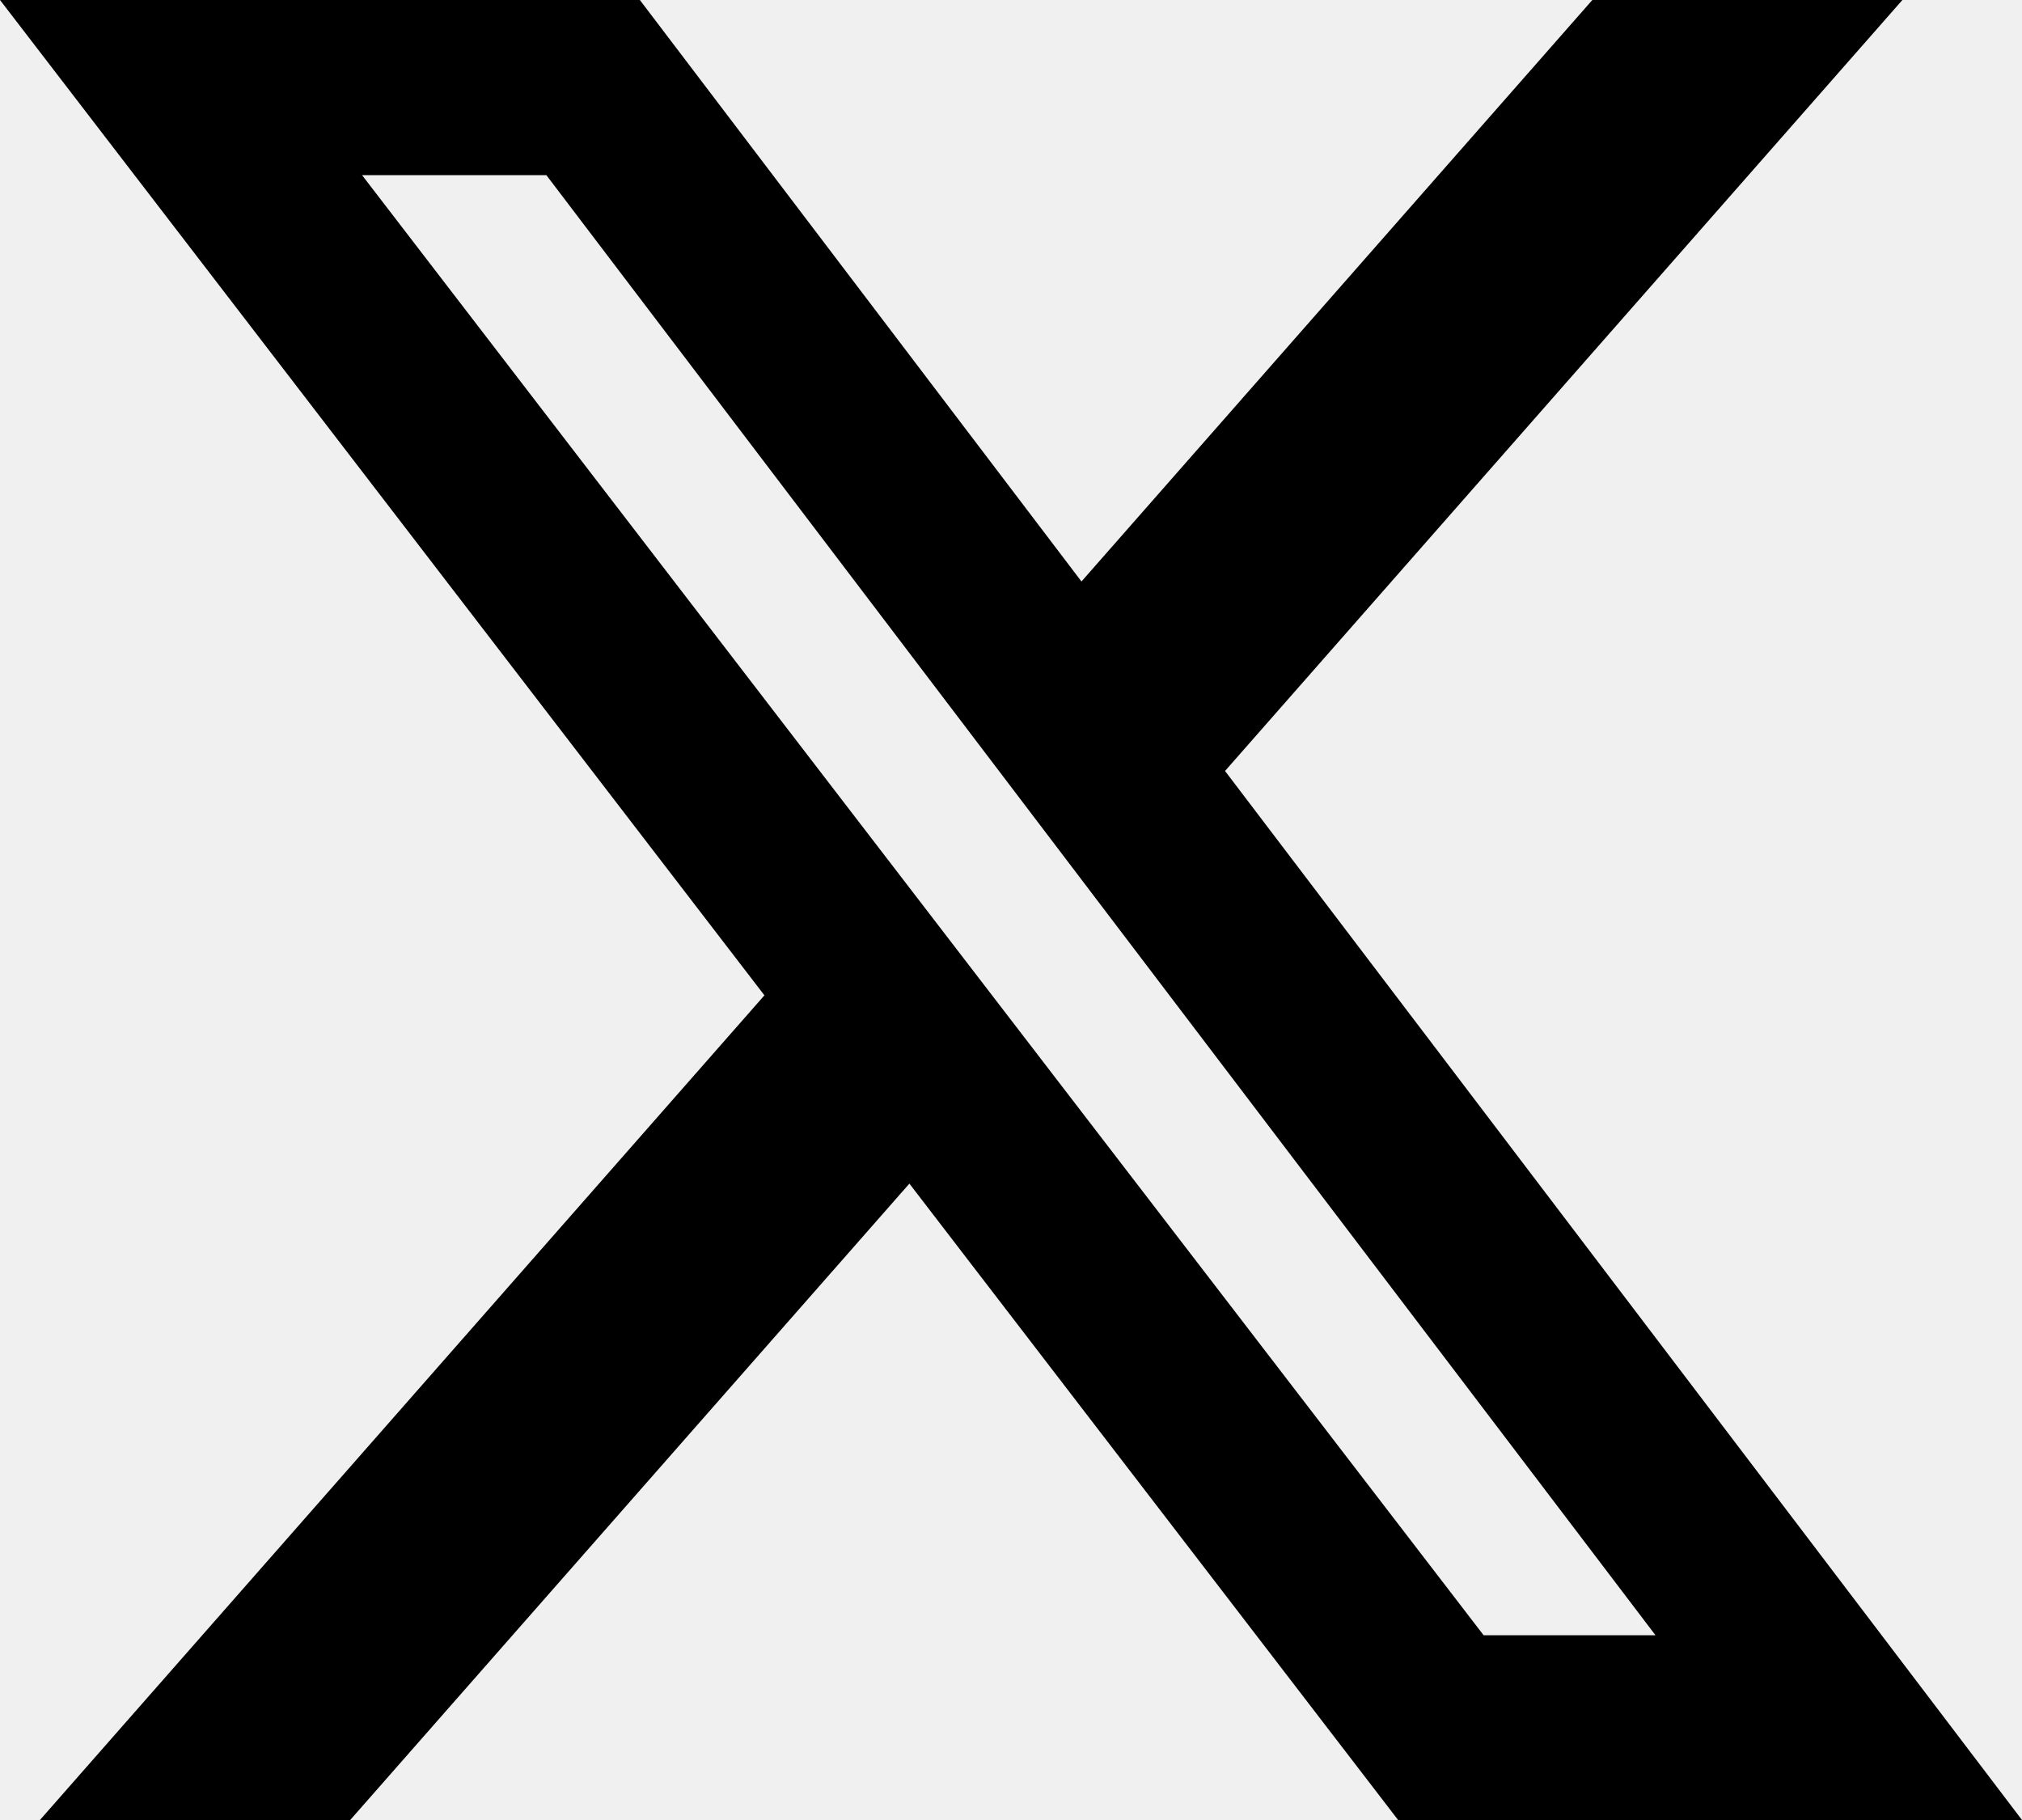
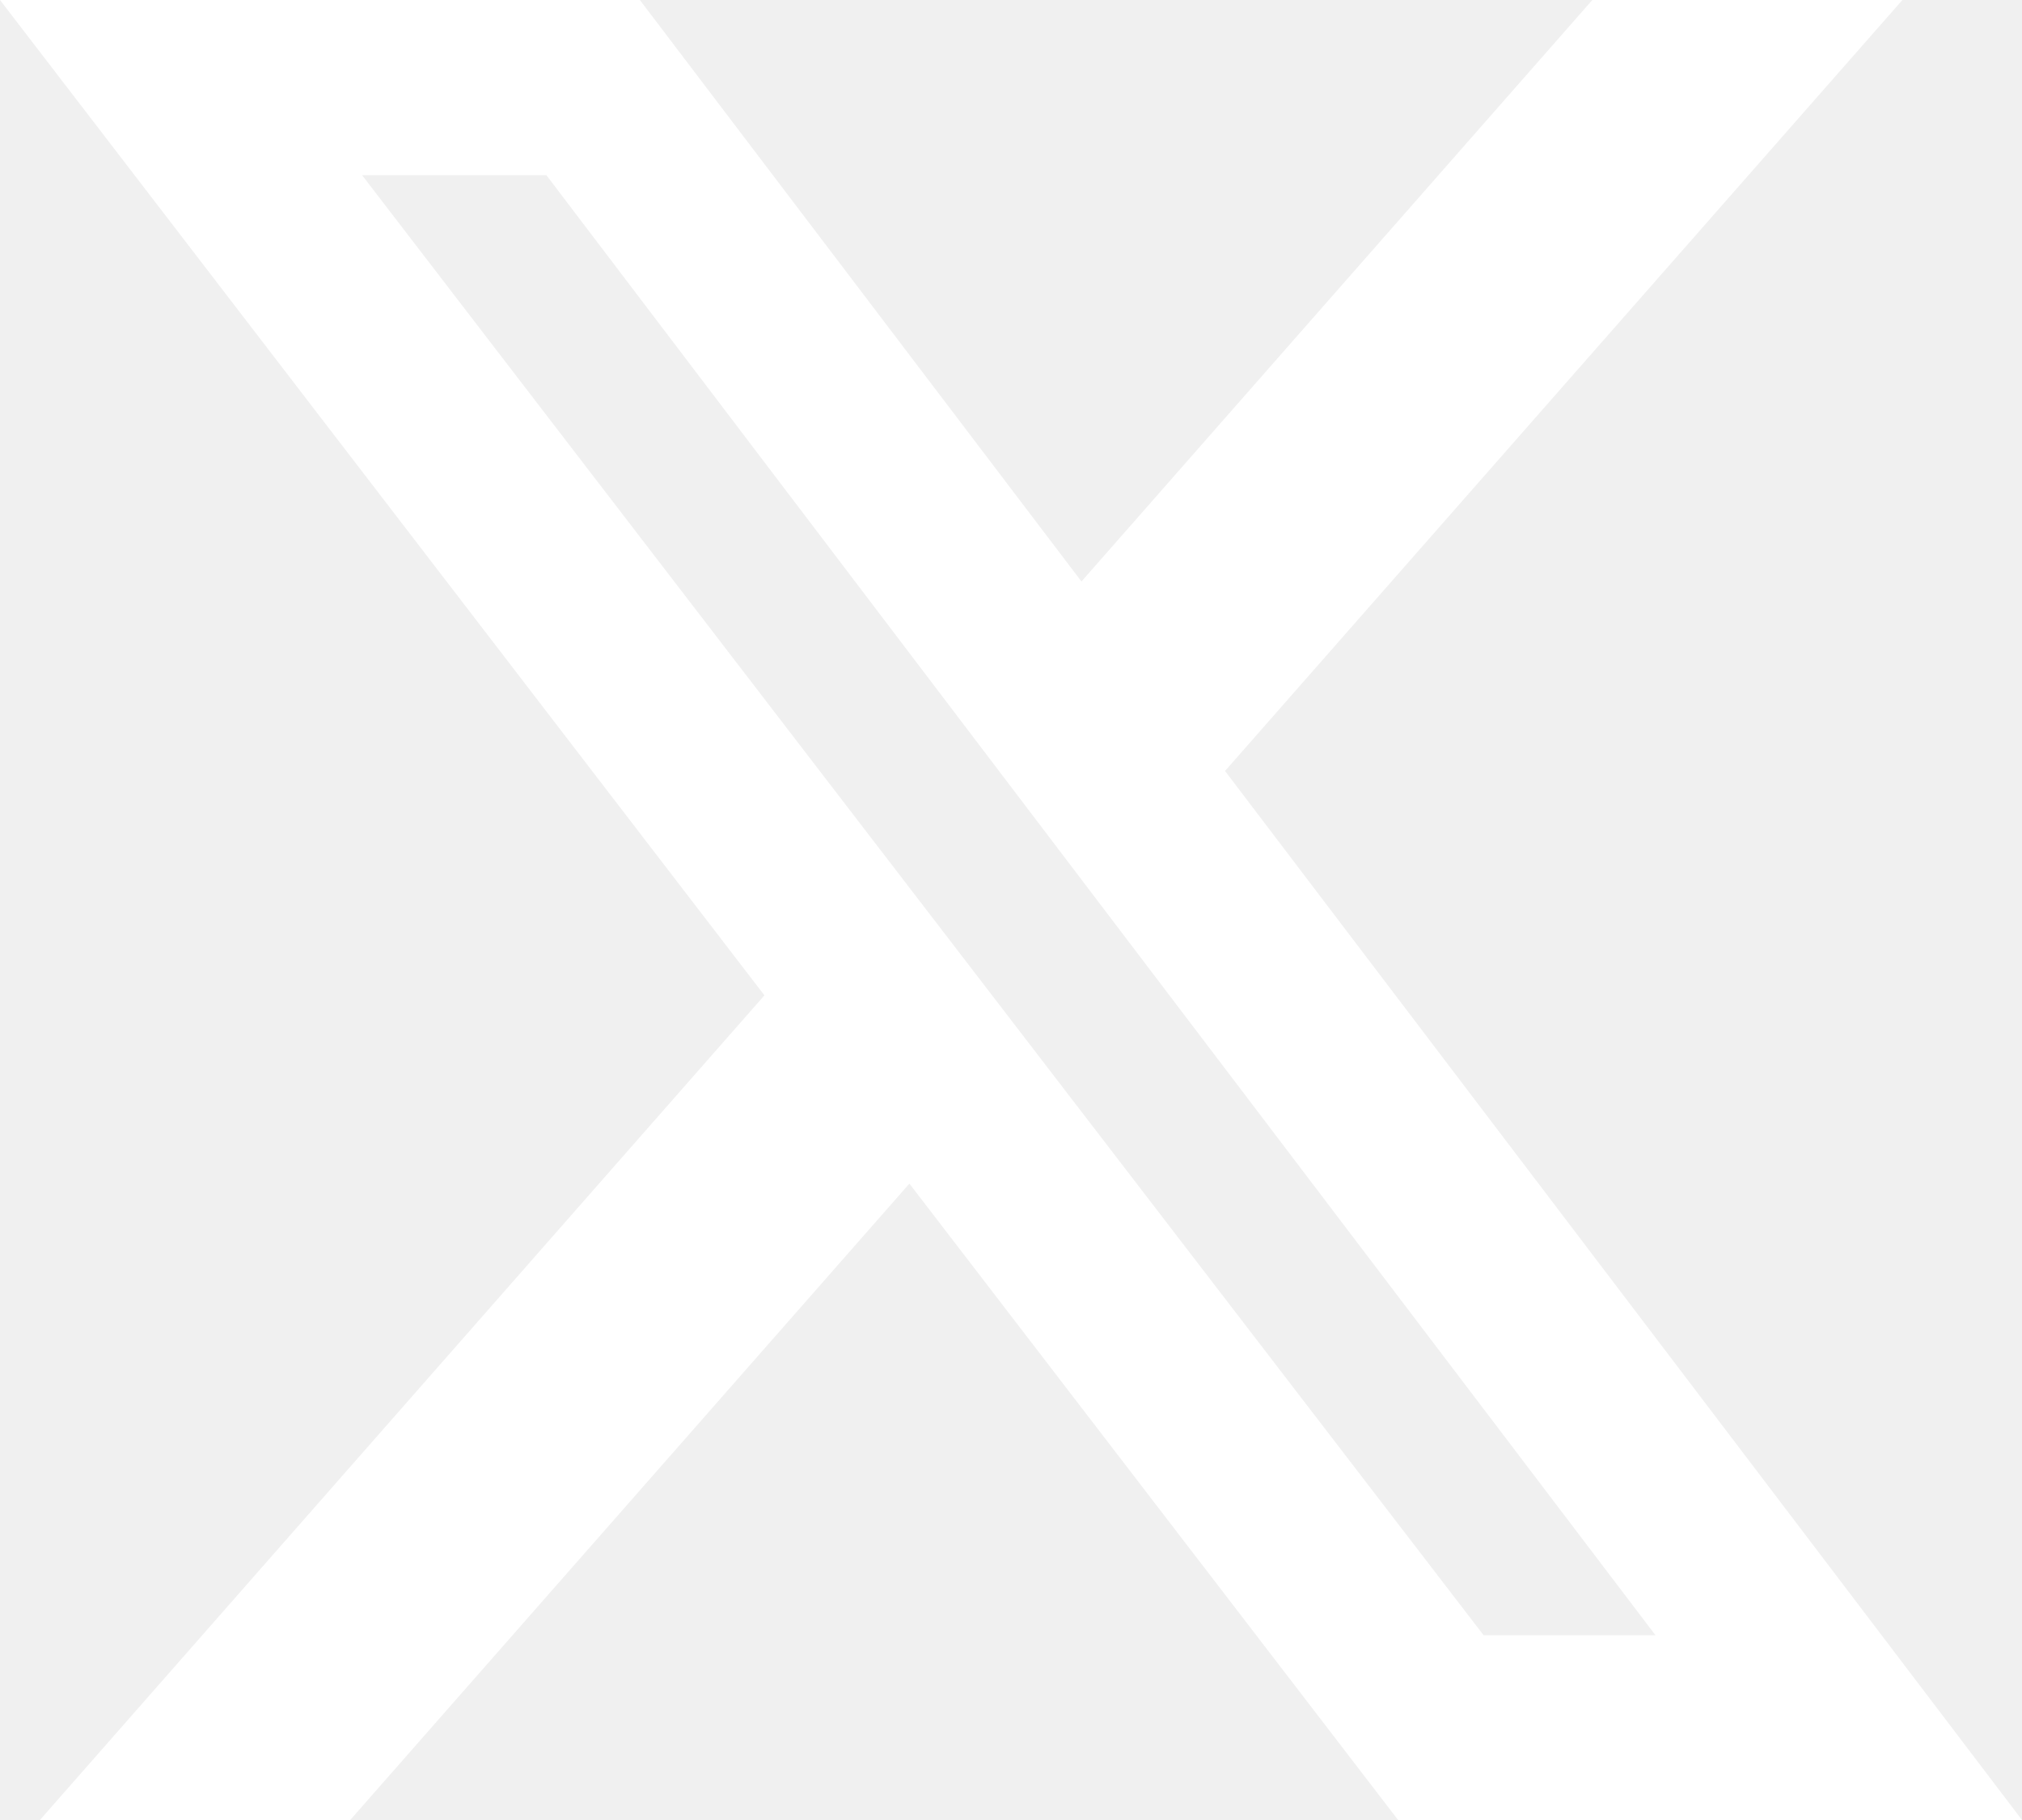
<svg xmlns="http://www.w3.org/2000/svg" width="20" height="18" viewBox="0 0 20 18" fill="none">
-   <path d="M15.75 0H18.817L12.117 7.625L20 18H13.829L8.995 11.706L3.464 18H0.395L7.561 9.844L0 0H6.329L10.697 5.751L15.75 0ZM14.675 16.173H16.375L5.404 1.732H3.581L14.675 16.173Z" fill="black" />
+   <path d="M15.75 0H18.817L12.117 7.625L20 18H13.829L8.995 11.706L3.464 18H0.395L7.561 9.844L0 0H6.329L10.697 5.751L15.75 0ZM14.675 16.173H16.375L5.404 1.732H3.581L14.675 16.173Z" fill="white" />
</svg>
